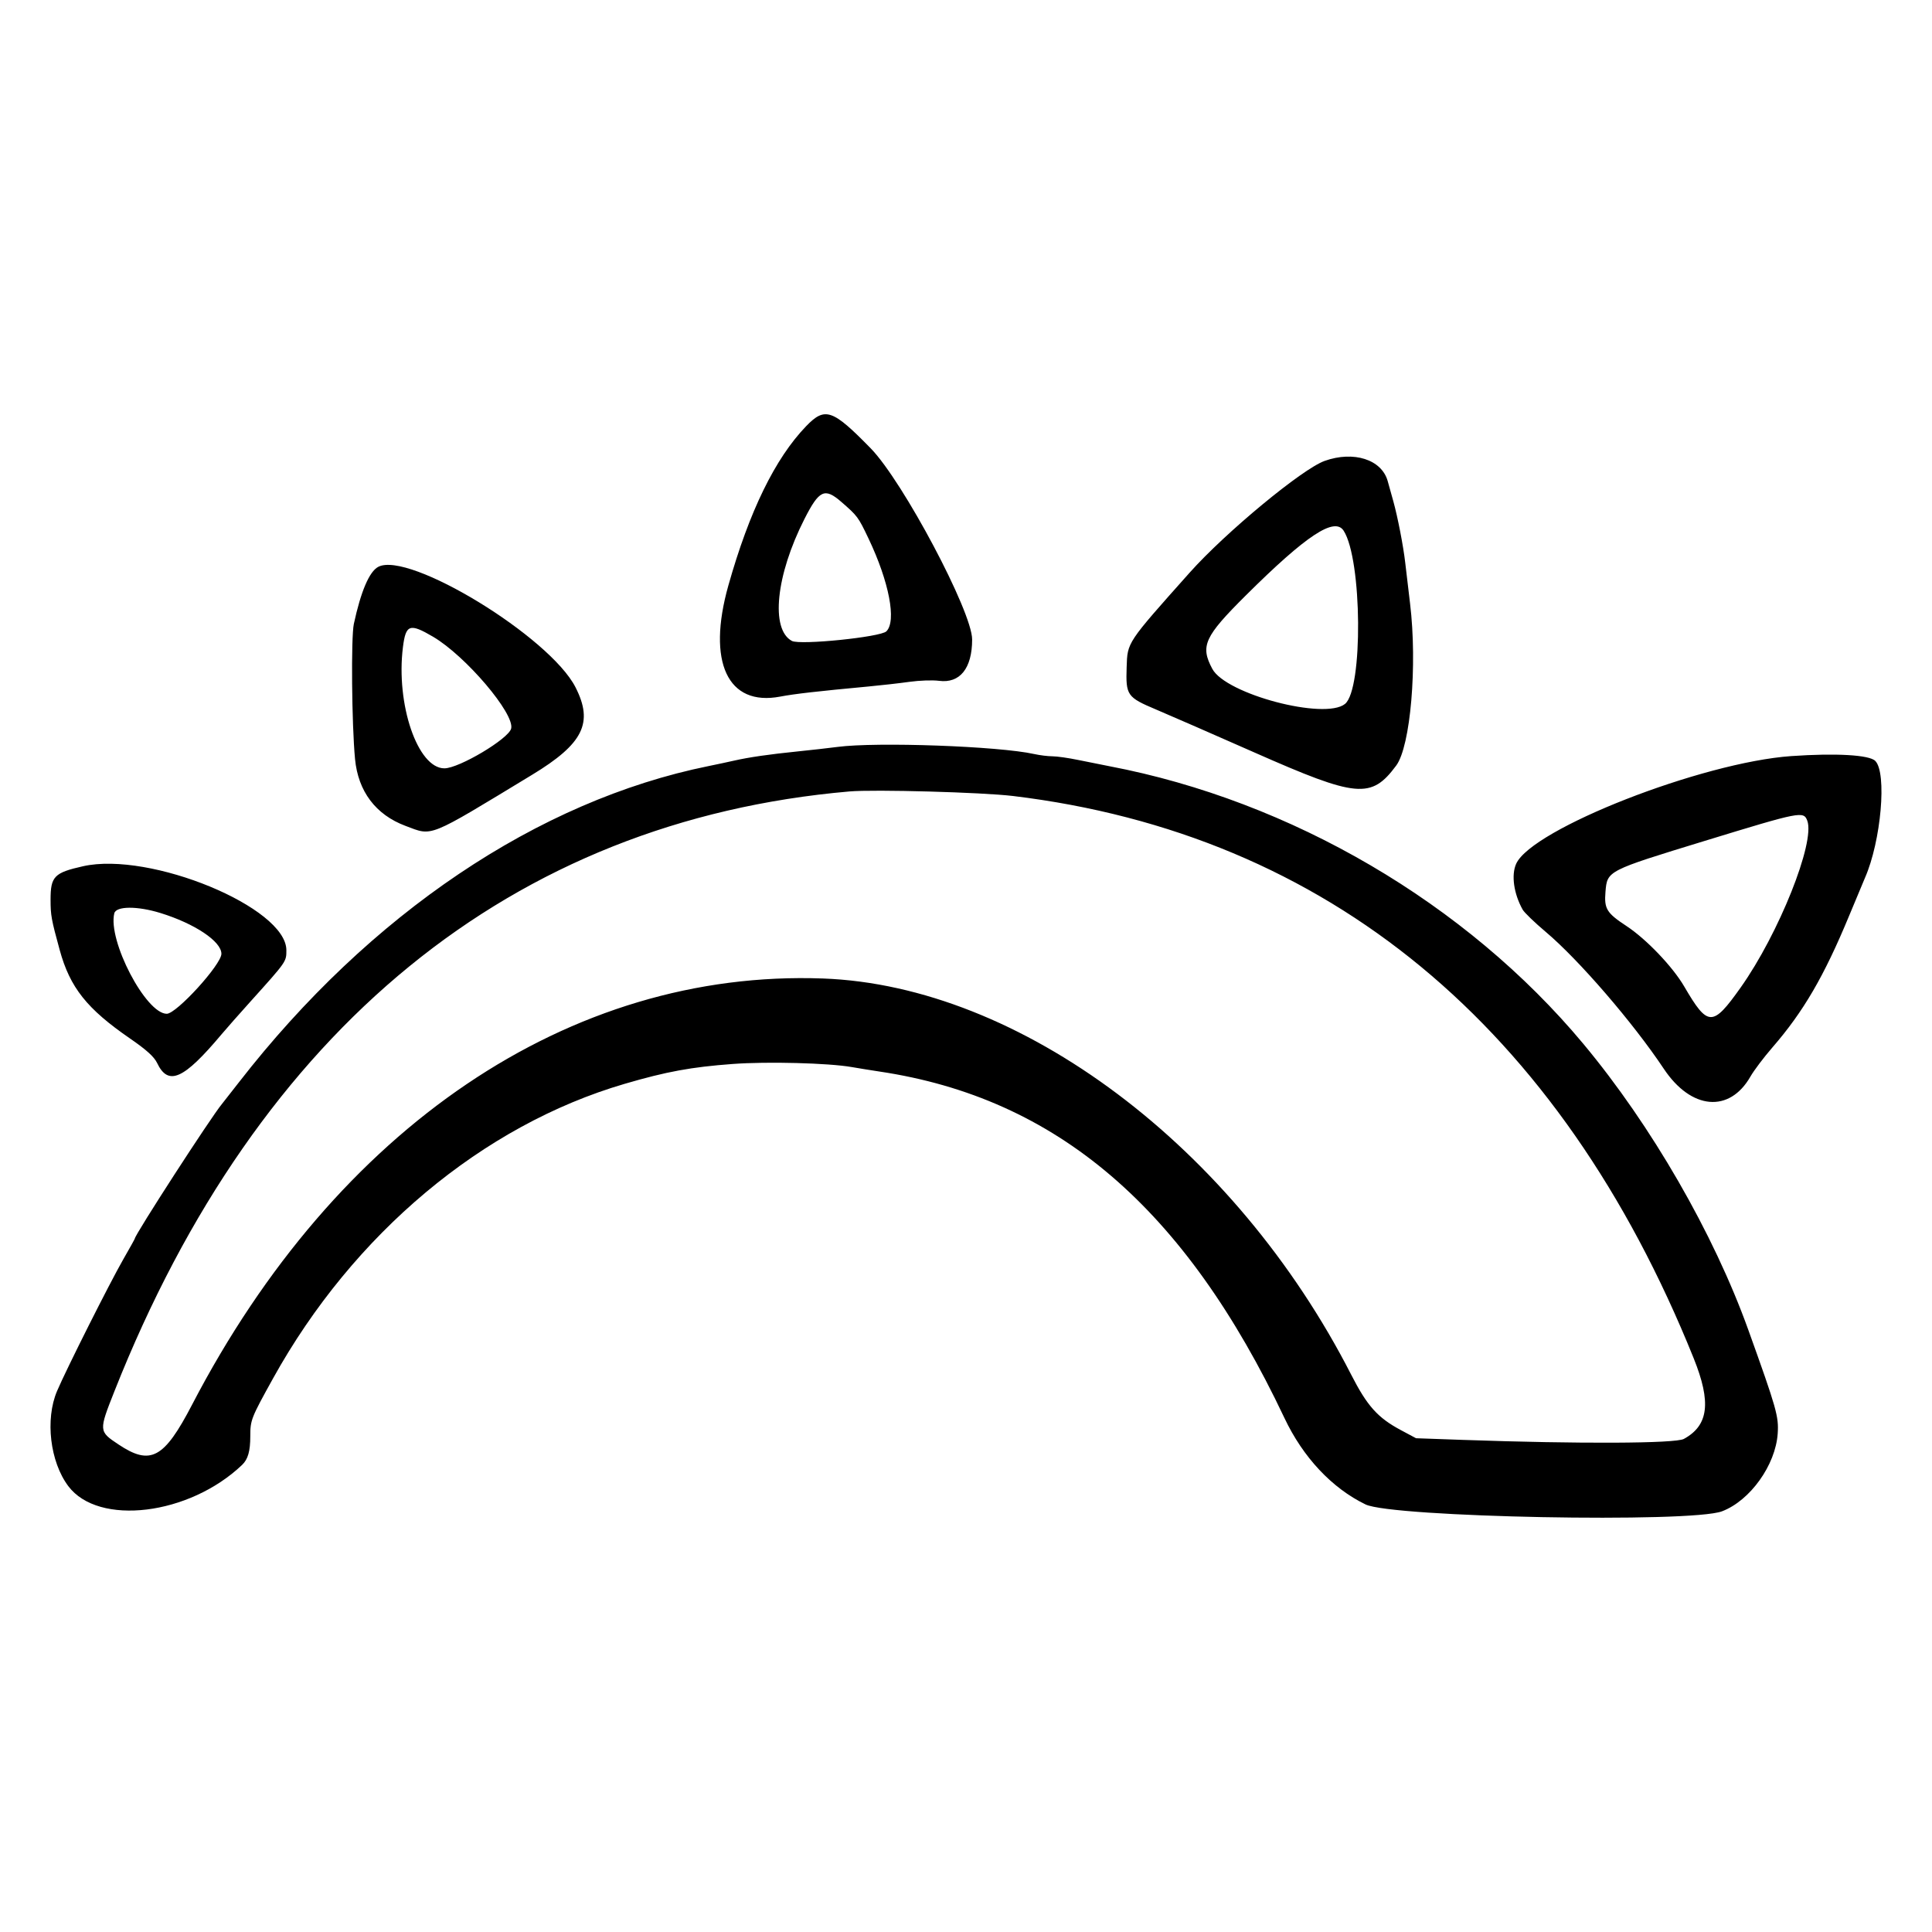
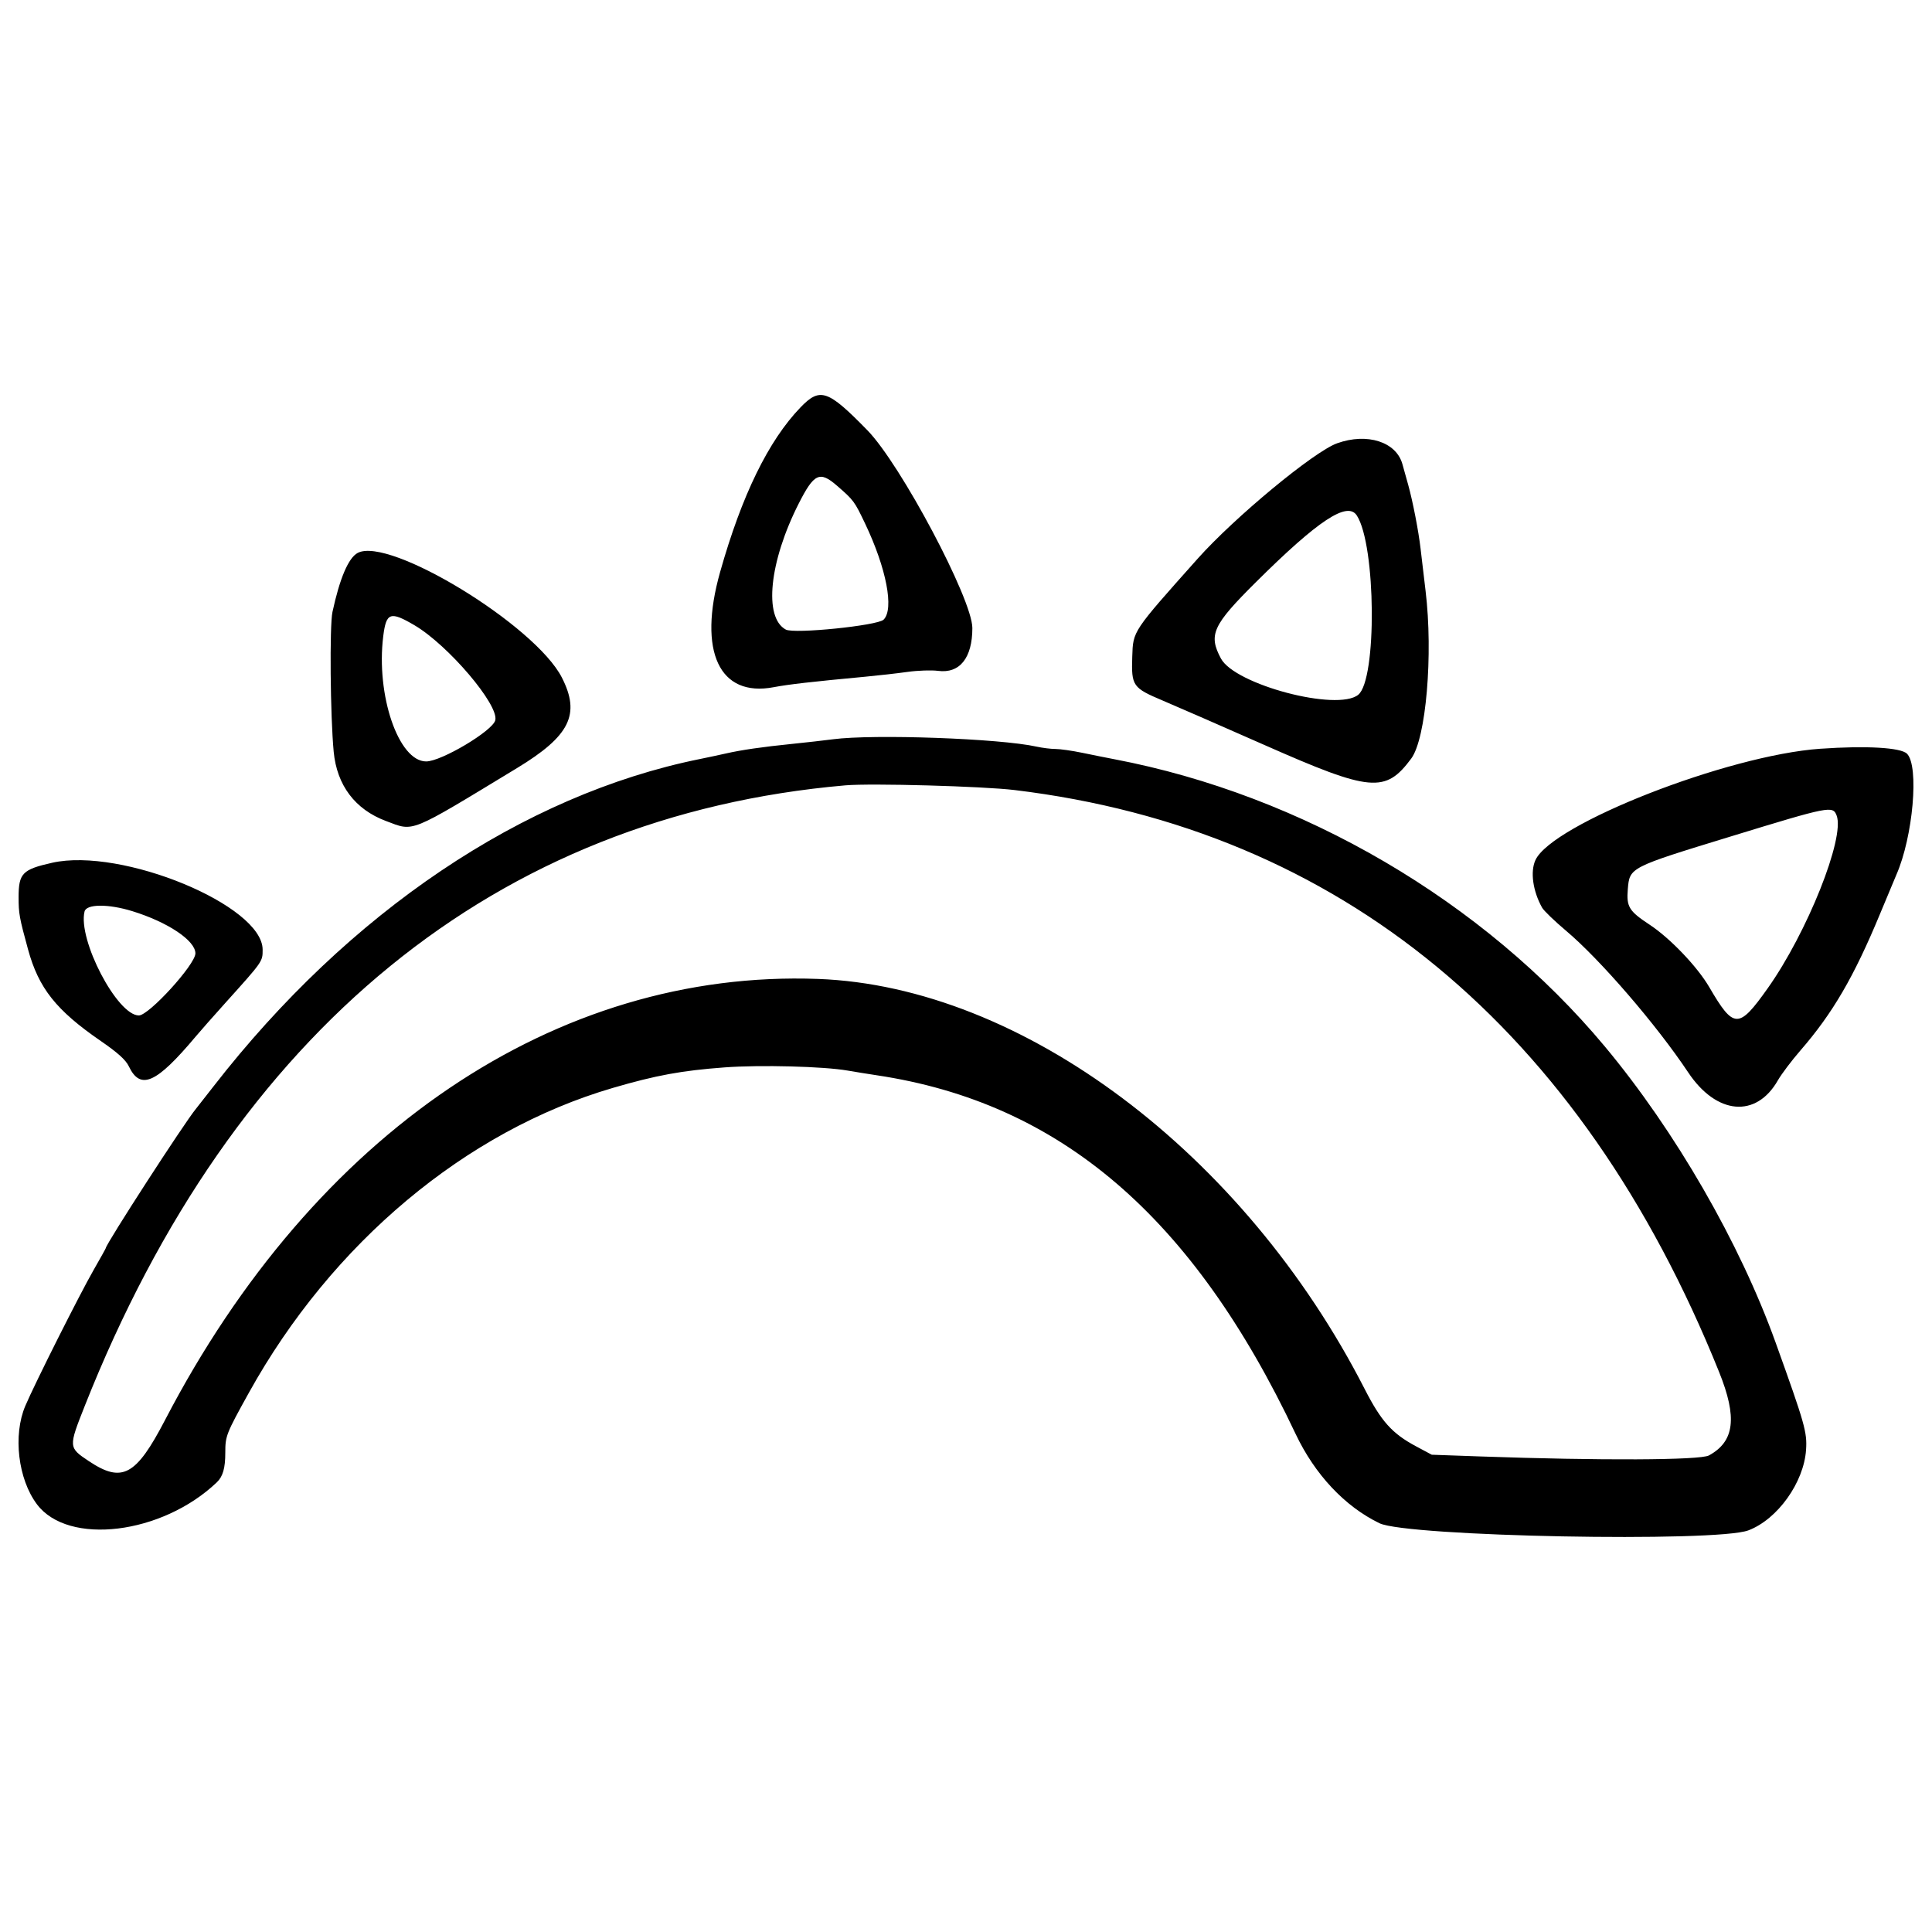
<svg xmlns="http://www.w3.org/2000/svg" id="svg" version="1.1" width="400" height="400" viewBox="0, 0, 400,400">
  <defs id="defs1555" />
-   <g id="svgg">
+   <g id="svgg" transform="matrix(1.034924,0,0,1.034924,-6.98471,-6.98471)">
    <path id="path0" d="m 166.899,88.241 c -6.423,6.663 -11.762,17.601 -16.099,32.977 -4.47,15.847 -0.157,25.08 10.744,23.003 2.952,-0.563 7.607,-1.095 18.306,-2.094 2.603,-0.243 6.411,-0.676 8.464,-0.963 2.052,-0.286 4.794,-0.38 6.094,-0.207 4.333,0.574 6.863,-2.585 6.863,-8.567 0,-5.743 -14.325,-32.733 -21.001,-39.568 -7.915,-8.104 -9.464,-8.634 -13.371,-4.582 m 107.353,7.186 c -4.629,1.65 -20.517,14.799 -27.932,23.116 -13.076,14.668 -12.888,14.388 -13.059,19.562 -0.196,5.875 0.067,6.252 6.12,8.806 2.74,1.157 11.931,5.171 20.425,8.922 21.177,9.351 24.094,9.617 29.26,2.675 2.973,-3.997 4.412,-20.806 2.873,-33.554 -0.331,-2.74 -0.782,-6.551 -1.003,-8.469 -0.4,-3.485 -1.551,-9.414 -2.463,-12.703 -0.267,-0.959 -0.793,-2.845 -1.169,-4.191 -1.247,-4.455 -7.047,-6.306 -13.051,-4.165 m -100.077,8.478 c 3.37,2.927 3.506,3.11 5.647,7.604 4.259,8.94 5.827,17.102 3.69,19.206 -1.214,1.196 -17.874,2.887 -19.558,1.986 -4.471,-2.392 -3.32,-13.594 2.592,-25.236 3.055,-6.015 4.191,-6.545 7.629,-3.561 m 104.013,5.98 c 3.836,5.954 4.045,32.809 0.28,35.858 -4.19,3.391 -24.667,-2.016 -27.471,-7.256 -2.541,-4.746 -1.661,-6.667 6.992,-15.265 12.477,-12.398 18.32,-16.255 20.199,-13.337 m -199.882,7.48 c -1.847,0.978 -3.593,5.068 -5.05,11.824 -0.594,2.761 -0.435,20.769 0.249,27.96 0.638,6.705 4.285,11.539 10.449,13.844 5.714,2.138 4.33,2.698 26.226,-10.586 10.59,-6.425 12.729,-10.744 8.972,-18.108 -5.332,-10.452 -34.533,-28.277 -40.846,-24.933 m 11.349,14.463 c 6.746,3.965 16.943,15.954 16.174,19.017 -0.533,2.125 -10.79,8.233 -13.824,8.233 -5.526,0 -10.062,-13.246 -8.585,-25.073 0.592,-4.736 1.4,-5.018 6.235,-2.178 m 83.717,22.82 c -1.781,0.234 -5.48,0.651 -8.22,0.929 -5.882,0.595 -10.112,1.208 -13.201,1.913 -1.233,0.28 -3.587,0.783 -5.231,1.116 -35.351,7.164 -70.152,30.592 -97.256,65.476 -1.706,2.196 -3.294,4.224 -3.53,4.507 -2.262,2.717 -18.027,27.082 -18.027,27.857 0,0.071 -1.08,2.011 -2.399,4.312 -2.83,4.933 -11.784,22.746 -13.7,27.253 -2.49,5.856 -1.45,14.645 2.328,19.676 6.257,8.337 25.04,6.045 35.985,-4.39 1.217,-1.161 1.698,-2.84 1.698,-5.933 0,-3.361 0.162,-3.772 4.725,-12.001 16.598,-29.932 43.394,-52.372 72.807,-60.972 8.648,-2.529 13.774,-3.47 22.35,-4.104 7.186,-0.532 19.811,-0.203 24.659,0.643 1.507,0.262 4.085,0.678 5.729,0.924 36.707,5.492 63.255,28.205 83.836,71.728 3.853,8.148 9.845,14.534 16.793,17.899 5.516,2.671 67.376,3.863 73.808,1.421 5.819,-2.208 11.088,-9.571 11.528,-16.104 0.237,-3.521 -0.223,-5.144 -6.085,-21.454 -7.182,-19.98 -20.076,-42.337 -34.159,-59.227 -24.247,-29.079 -60.501,-50.312 -98.146,-57.482 -1.507,-0.286 -4.393,-0.866 -6.413,-1.285 -2.02,-0.42 -4.426,-0.763 -5.348,-0.763 -0.922,0 -2.632,-0.213 -3.8,-0.472 -7.318,-1.627 -32.578,-2.537 -40.733,-1.468 m 197.523,1.893 c -18.501,1.293 -53.687,15.056 -56.983,22.289 -1.055,2.315 -0.509,6.193 1.335,9.498 0.339,0.607 2.488,2.679 4.776,4.607 6.837,5.756 18.112,18.831 24.446,28.344 5.664,8.509 13.604,9.215 17.951,1.598 0.714,-1.25 2.755,-3.955 4.538,-6.01 6.428,-7.411 10.686,-14.717 15.88,-27.248 1.568,-3.782 3.048,-7.324 3.288,-7.872 3.338,-7.604 4.579,-21.749 2.126,-24.208 -1.24,-1.243 -8.146,-1.639 -17.359,-0.996 m -161.157,8.263 c 65.078,7.861 113.253,47.661 140.927,116.421 3.671,9.125 3.09,13.891 -2.035,16.69 -1.764,0.963 -21.747,1.05 -45.735,0.202 l -9.714,-0.344 -3.171,-1.696 c -4.771,-2.553 -6.939,-4.974 -10.25,-11.445 -24.162,-47.237 -68.574,-80.551 -109.377,-82.044 -52.345,-1.917 -100.722,30.767 -130.614,88.245 -5.811,11.171 -8.59,12.666 -15.266,8.207 -4.063,-2.714 -4.066,-2.765 -0.795,-11.029 29.721,-75.085 82.422,-118.084 152.155,-124.148 5.159,-0.448 27.515,0.173 33.875,0.942 m 164.441,5.106 c 1.684,4.43 -5.897,23.42 -13.795,34.553 -5.816,8.197 -6.781,8.177 -11.692,-0.24 -2.382,-4.082 -7.826,-9.781 -11.921,-12.48 -4.141,-2.727 -4.664,-3.578 -4.371,-7.111 0.362,-4.363 0.316,-4.339 20.562,-10.537 19.883,-6.088 20.451,-6.2 21.218,-4.183 m -356.982,9.434 c -5.973,1.339 -6.725,2.112 -6.725,6.918 0,3.239 0.154,4.091 1.891,10.428 2.127,7.766 5.629,12.173 14.561,18.321 3.389,2.333 4.99,3.781 5.601,5.061 2.314,4.851 5.487,3.439 13.363,-5.947 0.919,-1.096 3.589,-4.122 5.932,-6.725 7.548,-8.385 7.472,-8.277 7.472,-10.667 0,-8.861 -28.189,-20.506 -42.095,-17.39 m 16.014,9.682 c 7.113,2.193 12.631,5.885 12.631,8.449 0,2.219 -9.291,12.417 -11.313,12.417 -4.327,0 -12.246,-15.163 -10.863,-20.798 0.372,-1.514 4.753,-1.546 9.545,-0.067" stroke="none" fill="#ee1b2d" fill-rule="evenodd" style="fill:#000000;fill-opacity:1;stroke-width:1.245" />
  </g>
</svg>
